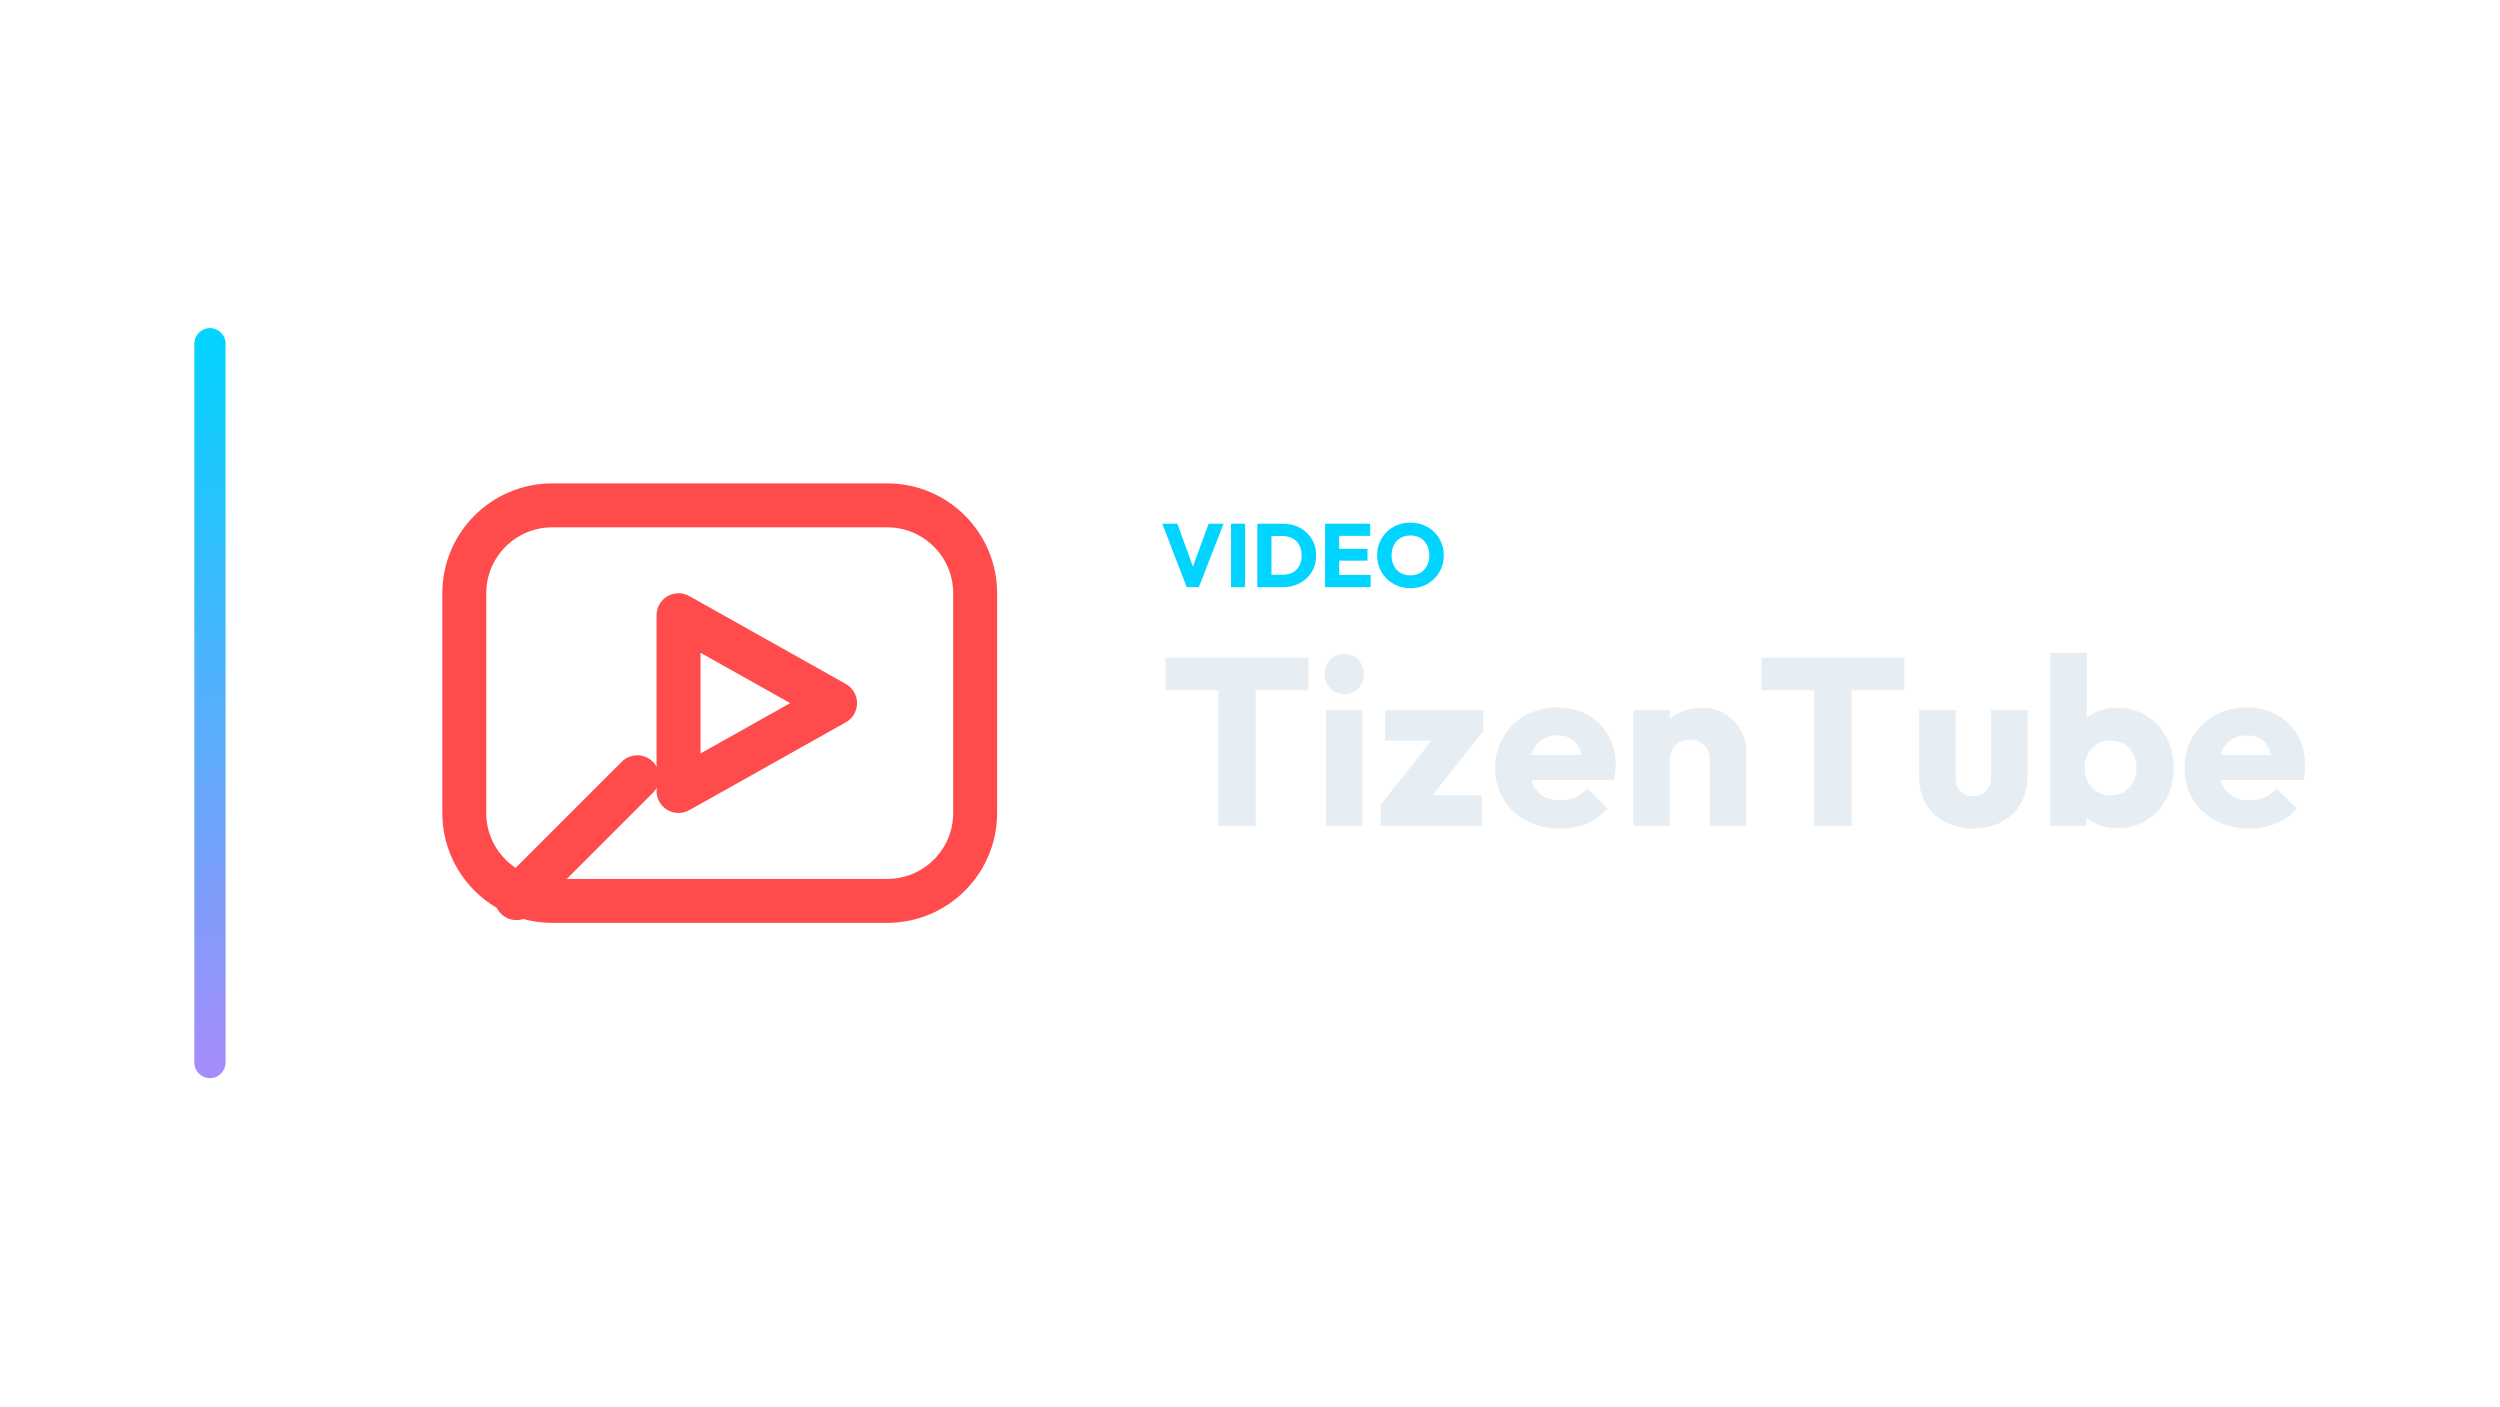
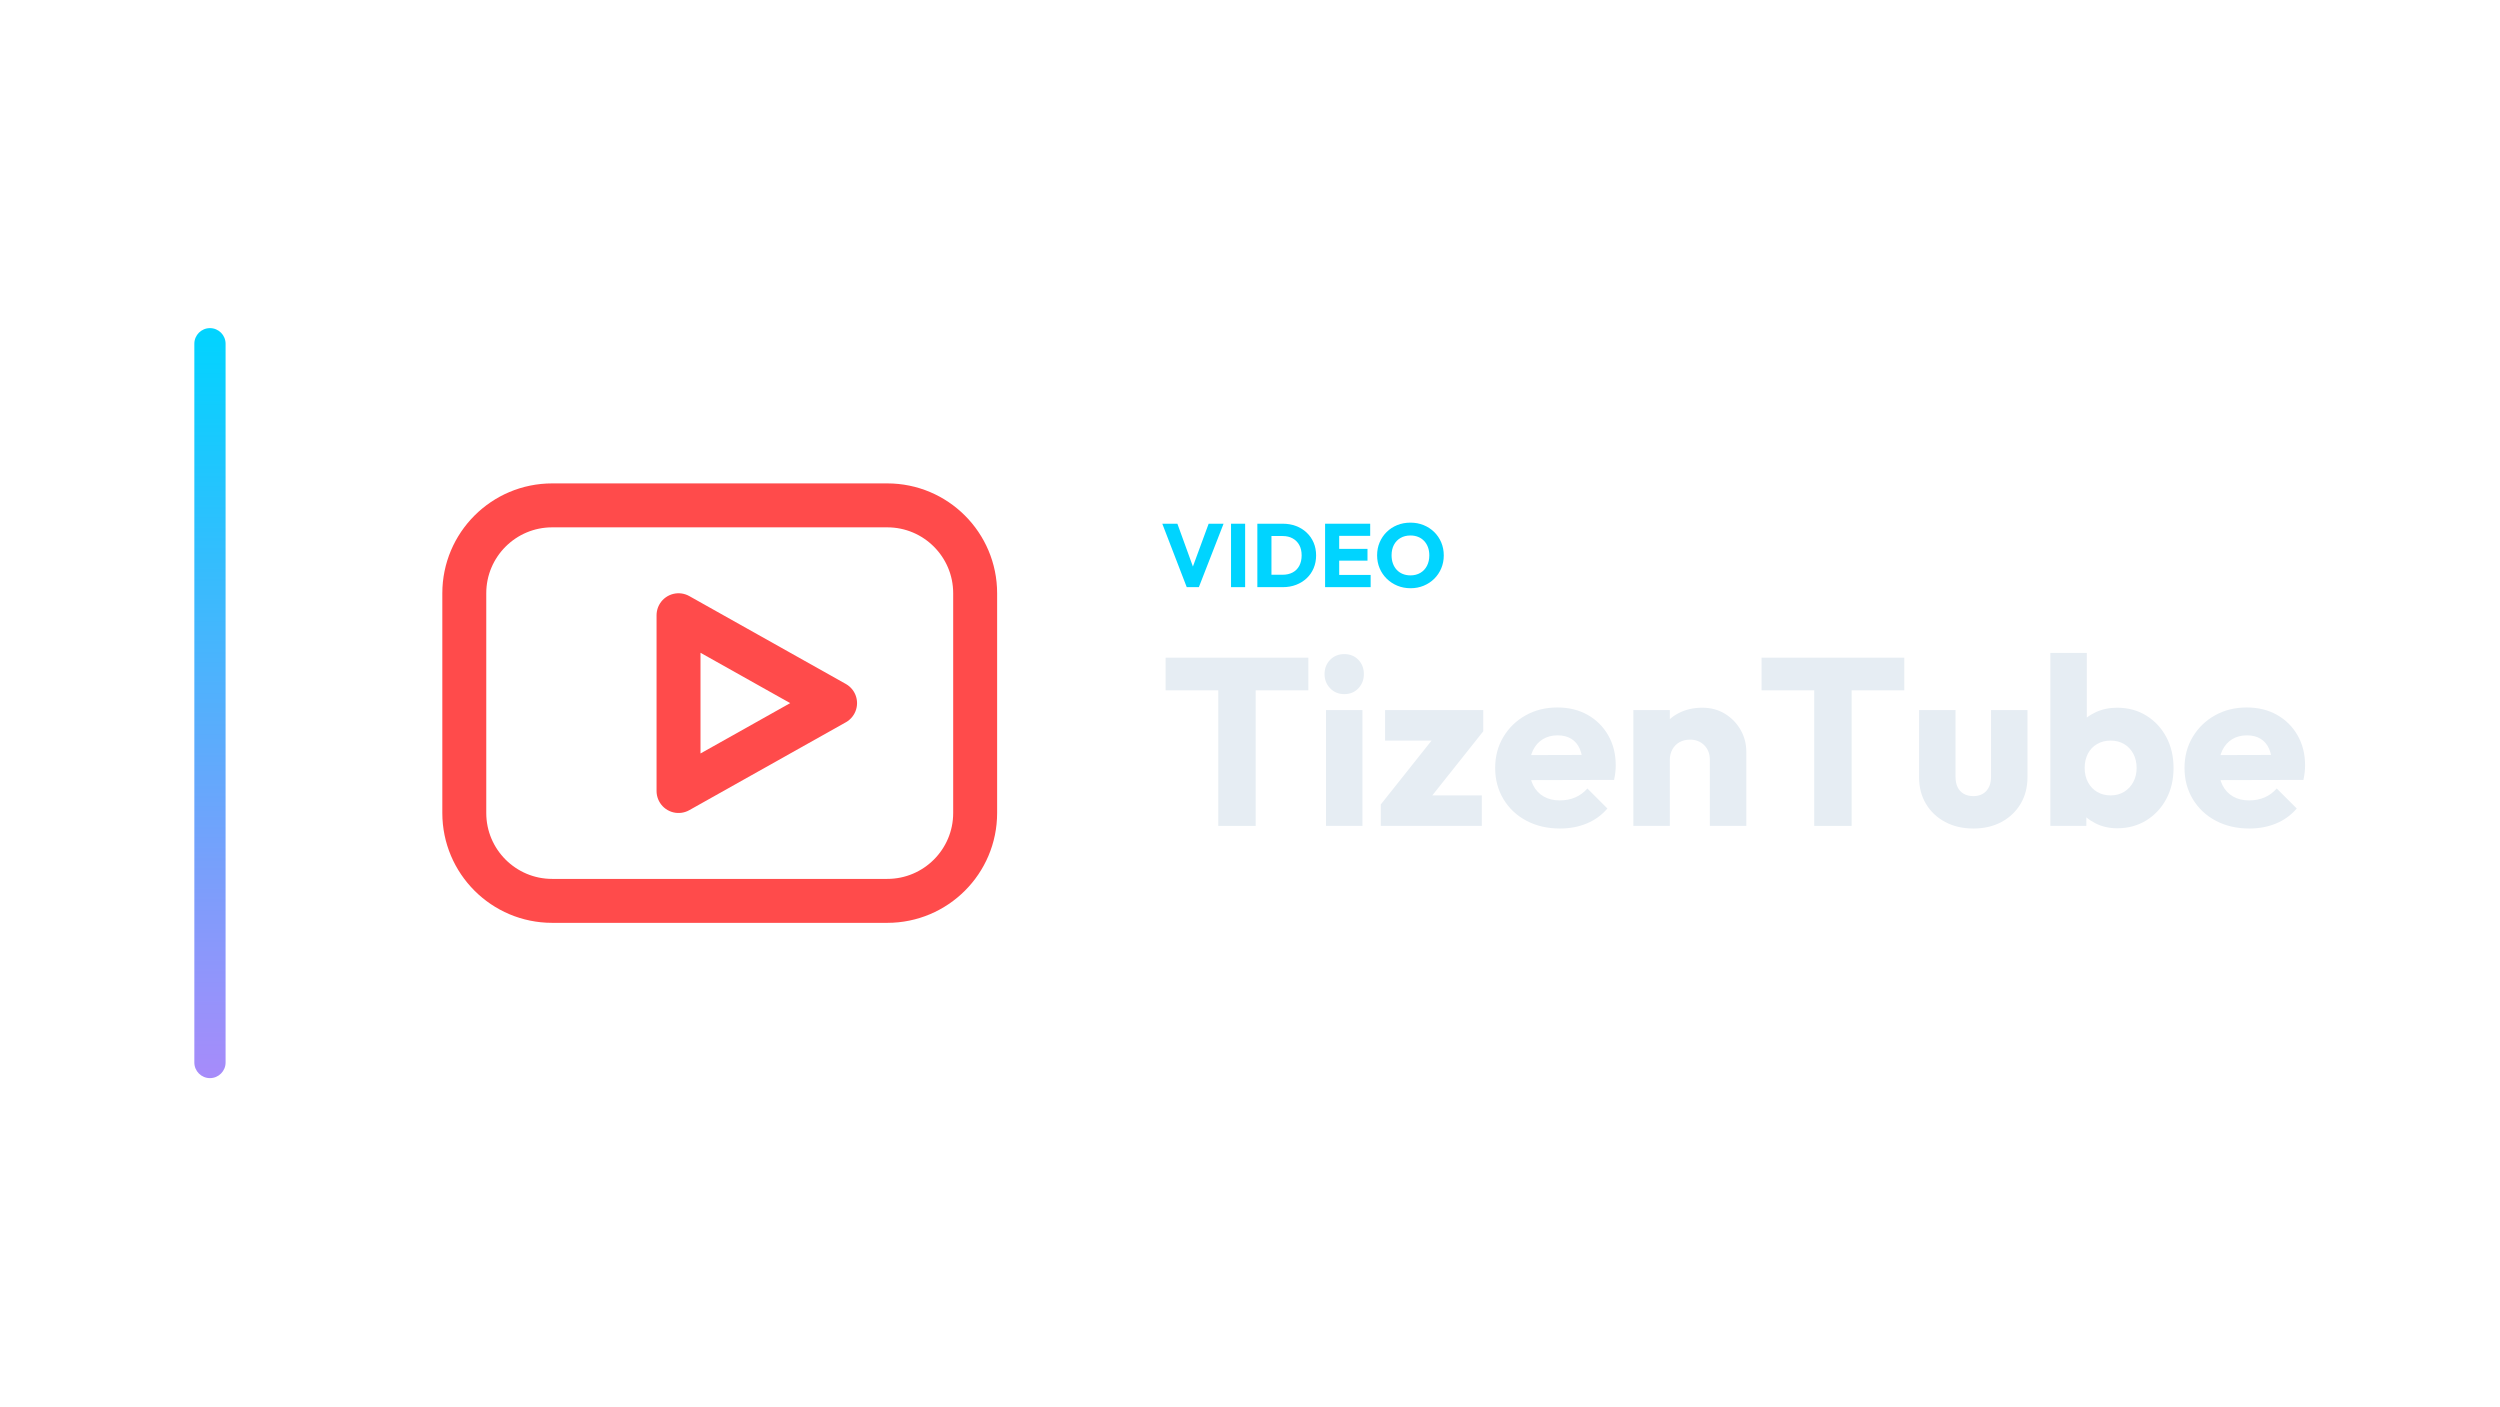
<svg xmlns="http://www.w3.org/2000/svg" width="1280" height="720" viewBox="0 0 1280 720">
  <g transform="translate(29.5,0.0)">
    <defs>
      <linearGradient id="cbRail" x1="0" y1="0" x2="0" y2="1">
        <stop offset="0%" stop-color="#00d4ff" />
        <stop offset="100%" stop-color="#a78bfa" />
      </linearGradient>
    </defs>
    <rect x="70" y="168" width="16" height="384" rx="8.0" fill="url(#cbRail)" />
    <g transform="translate(159,180) scale(0.70312)">
      <rect x="70" y="112" width="372" height="288" rx="64" fill="none" stroke="#FF4B4B" stroke-width="32.0" stroke-linecap="round" stroke-linejoin="round" />
      <path d="M 226 192 L 226 320 L 340 256 Z" fill="none" stroke="#FF4B4B" stroke-width="32.0" stroke-linecap="round" stroke-linejoin="round" />
-       <path d="M 108 398 L 196 310" fill="none" stroke="#FF4B4B" stroke-width="32.0" stroke-linecap="round" stroke-linejoin="round" />
    </g>
    <path d="M578.106 300.62 565.594 268.144H573.322L582.844 294.41H579.67L589.33 268.144H596.966L584.316 300.62Z" fill="#00d4ff" stroke="none" />
    <path d="M600.784 300.62V268.144H608.006V300.62Z" fill="#00d4ff" stroke="none" />
    <path d="M619.138 300.62V294.272H627.188Q630.132 294.272 632.34 293.099Q634.548 291.926 635.744 289.672Q636.94 287.418 636.94 284.336Q636.94 281.254 635.721 279.046Q634.502 276.838 632.317 275.642Q630.132 274.446 627.188 274.446H618.908V268.144H627.28Q630.96 268.144 634.065 269.317Q637.17 270.49 639.493 272.675Q641.816 274.86 643.081 277.827Q644.346 280.794 644.346 284.382Q644.346 287.924 643.081 290.914Q641.816 293.904 639.516 296.066Q637.216 298.228 634.111 299.424Q631.006 300.62 627.372 300.62ZM614.262 300.62V268.144H621.484V300.62Z" fill="#00d4ff" stroke="none" />
    <path d="M648.946 300.62V268.144H656.168V300.62ZM654.466 300.62V294.364H672.268V300.62ZM654.466 287.05V281.024H670.658V287.05ZM654.466 274.354V268.144H672.038V274.354Z" fill="#00d4ff" stroke="none" />
    <path d="M692.738 301.172Q689.058 301.172 685.953 299.884Q682.848 298.596 680.502 296.296Q678.156 293.996 676.868 290.937Q675.58 287.878 675.58 284.336Q675.58 280.748 676.868 277.712Q678.156 274.676 680.456 272.399Q682.756 270.122 685.861 268.857Q688.966 267.592 692.646 267.592Q696.28 267.592 699.385 268.857Q702.49 270.122 704.813 272.399Q707.136 274.676 708.424 277.735Q709.712 280.794 709.712 284.382Q709.712 287.924 708.424 290.983Q707.136 294.042 704.836 296.319Q702.536 298.596 699.431 299.884Q696.326 301.172 692.738 301.172ZM692.646 294.594Q695.544 294.594 697.729 293.306Q699.914 292.018 701.11 289.695Q702.306 287.372 702.306 284.336Q702.306 282.036 701.616 280.173Q700.926 278.31 699.638 276.953Q698.35 275.596 696.579 274.883Q694.808 274.17 692.646 274.17Q689.748 274.17 687.563 275.435Q685.378 276.7 684.182 278.977Q682.986 281.254 682.986 284.336Q682.986 286.636 683.676 288.522Q684.366 290.408 685.631 291.765Q686.896 293.122 688.69 293.858Q690.484 294.594 692.646 294.594Z" fill="#00d4ff" stroke="none" />
    <path d="M594.26 422.86V337.948H613.414V422.86ZM567.298 353.442V336.728H640.376V353.442Z" fill="#E6EDF3" stroke="none" />
    <path d="M649.404 422.86V363.568H668.07V422.86ZM658.798 355.394Q654.406 355.394 651.539 352.405Q648.672 349.416 648.672 345.146Q648.672 340.754 651.539 337.826Q654.406 334.898 658.798 334.898Q663.19 334.898 665.996 337.826Q668.802 340.754 668.802 345.146Q668.802 349.416 665.996 352.405Q663.19 355.394 658.798 355.394Z" fill="#E6EDF3" stroke="none" />
    <path d="M677.464 411.88 707.232 374.426H729.924L700.156 411.88ZM677.464 422.86V411.88L690.762 407.244H729.192V422.86ZM679.66 379.184V363.568H729.924V374.426L716.748 379.184Z" fill="#E6EDF3" stroke="none" />
    <path d="M769.208 424.202Q759.57 424.202 752.067 420.237Q744.564 416.272 740.294 409.196Q736.024 402.12 736.024 393.214Q736.024 384.308 740.233 377.293Q744.442 370.278 751.64 366.252Q758.838 362.226 767.866 362.226Q776.65 362.226 783.36 366.008Q790.07 369.79 793.913 376.5Q797.756 383.21 797.756 391.872Q797.756 393.458 797.573 395.227Q797.39 396.996 796.902 399.314L745.784 399.436V386.626L788.972 386.504L780.92 391.872Q780.798 386.748 779.334 383.393Q777.87 380.038 775.003 378.269Q772.136 376.5 767.988 376.5Q763.596 376.5 760.363 378.513Q757.13 380.526 755.361 384.186Q753.592 387.846 753.592 393.092Q753.592 398.338 755.483 402.059Q757.374 405.78 760.851 407.793Q764.328 409.806 769.086 409.806Q773.478 409.806 777.016 408.281Q780.554 406.756 783.238 403.706L793.486 413.954Q789.094 419.078 782.872 421.64Q776.65 424.202 769.208 424.202Z" fill="#E6EDF3" stroke="none" />
    <path d="M845.946 422.86V389.066Q845.946 384.43 843.079 381.563Q840.212 378.696 835.82 378.696Q832.77 378.696 830.452 379.977Q828.134 381.258 826.792 383.637Q825.45 386.016 825.45 389.066L818.252 385.528Q818.252 378.574 821.302 373.328Q824.352 368.082 829.781 365.215Q835.21 362.348 842.042 362.348Q848.63 362.348 853.693 365.459Q858.756 368.57 861.684 373.694Q864.612 378.818 864.612 384.918V422.86ZM806.784 422.86V363.568H825.45V422.86Z" fill="#E6EDF3" stroke="none" />
    <path d="M899.382 422.86V337.948H918.536V422.86ZM872.42 353.442V336.728H945.498V353.442Z" fill="#E6EDF3" stroke="none" />
    <path d="M980.878 424.202Q972.704 424.202 966.421 420.847Q960.138 417.492 956.6 411.575Q953.062 405.658 953.062 397.972V363.568H971.728V397.728Q971.728 400.778 972.765 402.974Q973.802 405.17 975.876 406.39Q977.95 407.61 980.878 407.61Q985.026 407.61 987.466 404.987Q989.906 402.364 989.906 397.728V363.568H1008.572V397.85Q1008.572 405.658 1005.034 411.575Q1001.496 417.492 995.274 420.847Q989.052 424.202 980.878 424.202Z" fill="#E6EDF3" stroke="none" />
    <path d="M1054.444 424.08Q1048.466 424.08 1043.464 421.579Q1038.462 419.078 1035.29 414.869Q1032.118 410.66 1031.63 405.414V380.404Q1032.118 375.158 1035.29 371.071Q1038.462 366.984 1043.464 364.666Q1048.466 362.348 1054.444 362.348Q1062.862 362.348 1069.389 366.374Q1075.916 370.4 1079.637 377.354Q1083.358 384.308 1083.358 393.214Q1083.358 402.12 1079.637 409.074Q1075.916 416.028 1069.389 420.054Q1062.862 424.08 1054.444 424.08ZM1020.284 422.86V334.288H1038.95V378.086L1035.9 392.482L1038.706 406.878V422.86ZM1051.15 407.244Q1055.054 407.244 1058.043 405.414Q1061.032 403.584 1062.74 400.412Q1064.448 397.24 1064.448 393.214Q1064.448 389.066 1062.74 385.894Q1061.032 382.722 1058.043 380.953Q1055.054 379.184 1051.15 379.184Q1047.246 379.184 1044.196 380.953Q1041.146 382.722 1039.499 385.894Q1037.852 389.066 1037.852 393.214Q1037.852 397.362 1039.56 400.534Q1041.268 403.706 1044.257 405.475Q1047.246 407.244 1051.15 407.244Z" fill="#E6EDF3" stroke="none" />
    <path d="M1122.154 424.202Q1112.516 424.202 1105.013 420.237Q1097.51 416.272 1093.24 409.196Q1088.97 402.12 1088.97 393.214Q1088.97 384.308 1093.179 377.293Q1097.388 370.278 1104.586 366.252Q1111.784 362.226 1120.812 362.226Q1129.596 362.226 1136.306 366.008Q1143.016 369.79 1146.859 376.5Q1150.702 383.21 1150.702 391.872Q1150.702 393.458 1150.519 395.227Q1150.336 396.996 1149.848 399.314L1098.73 399.436V386.626L1141.918 386.504L1133.866 391.872Q1133.744 386.748 1132.28 383.393Q1130.816 380.038 1127.949 378.269Q1125.082 376.5 1120.934 376.5Q1116.542 376.5 1113.309 378.513Q1110.076 380.526 1108.307 384.186Q1106.538 387.846 1106.538 393.092Q1106.538 398.338 1108.429 402.059Q1110.32 405.78 1113.797 407.793Q1117.274 409.806 1122.032 409.806Q1126.424 409.806 1129.962 408.281Q1133.5 406.756 1136.184 403.706L1146.432 413.954Q1142.04 419.078 1135.818 421.64Q1129.596 424.202 1122.154 424.202Z" fill="#E6EDF3" stroke="none" />
  </g>
</svg>
